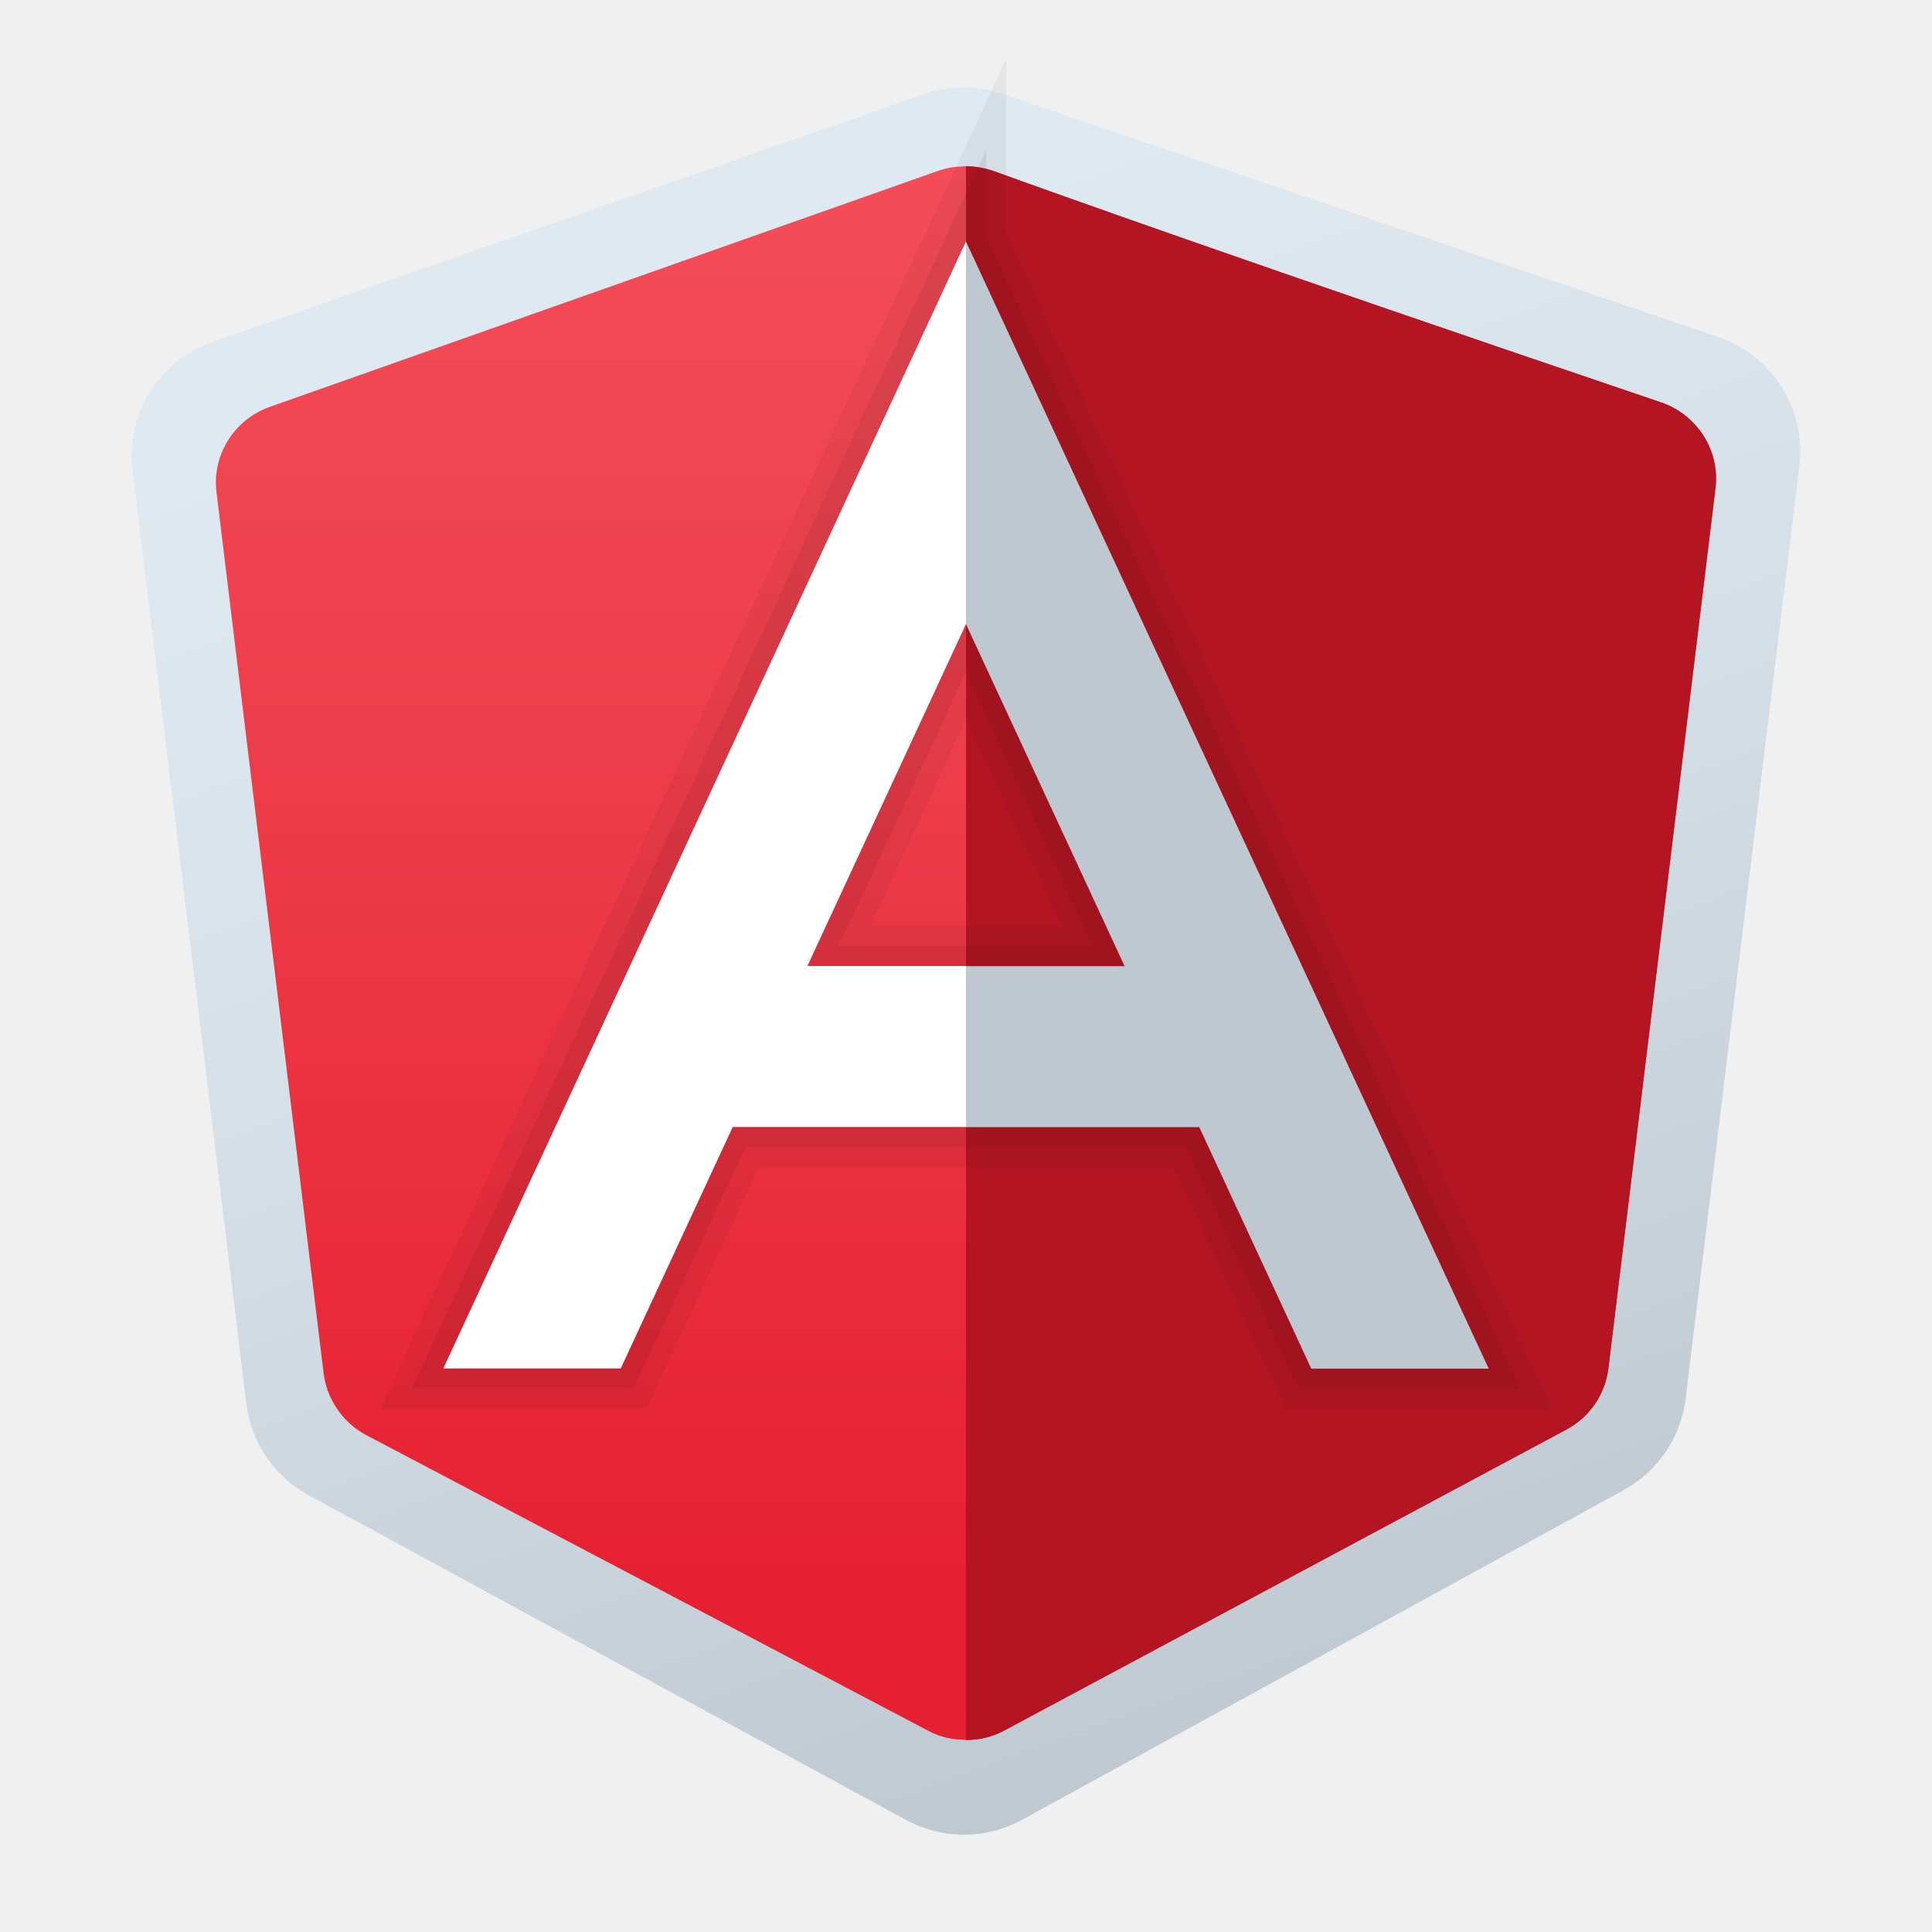
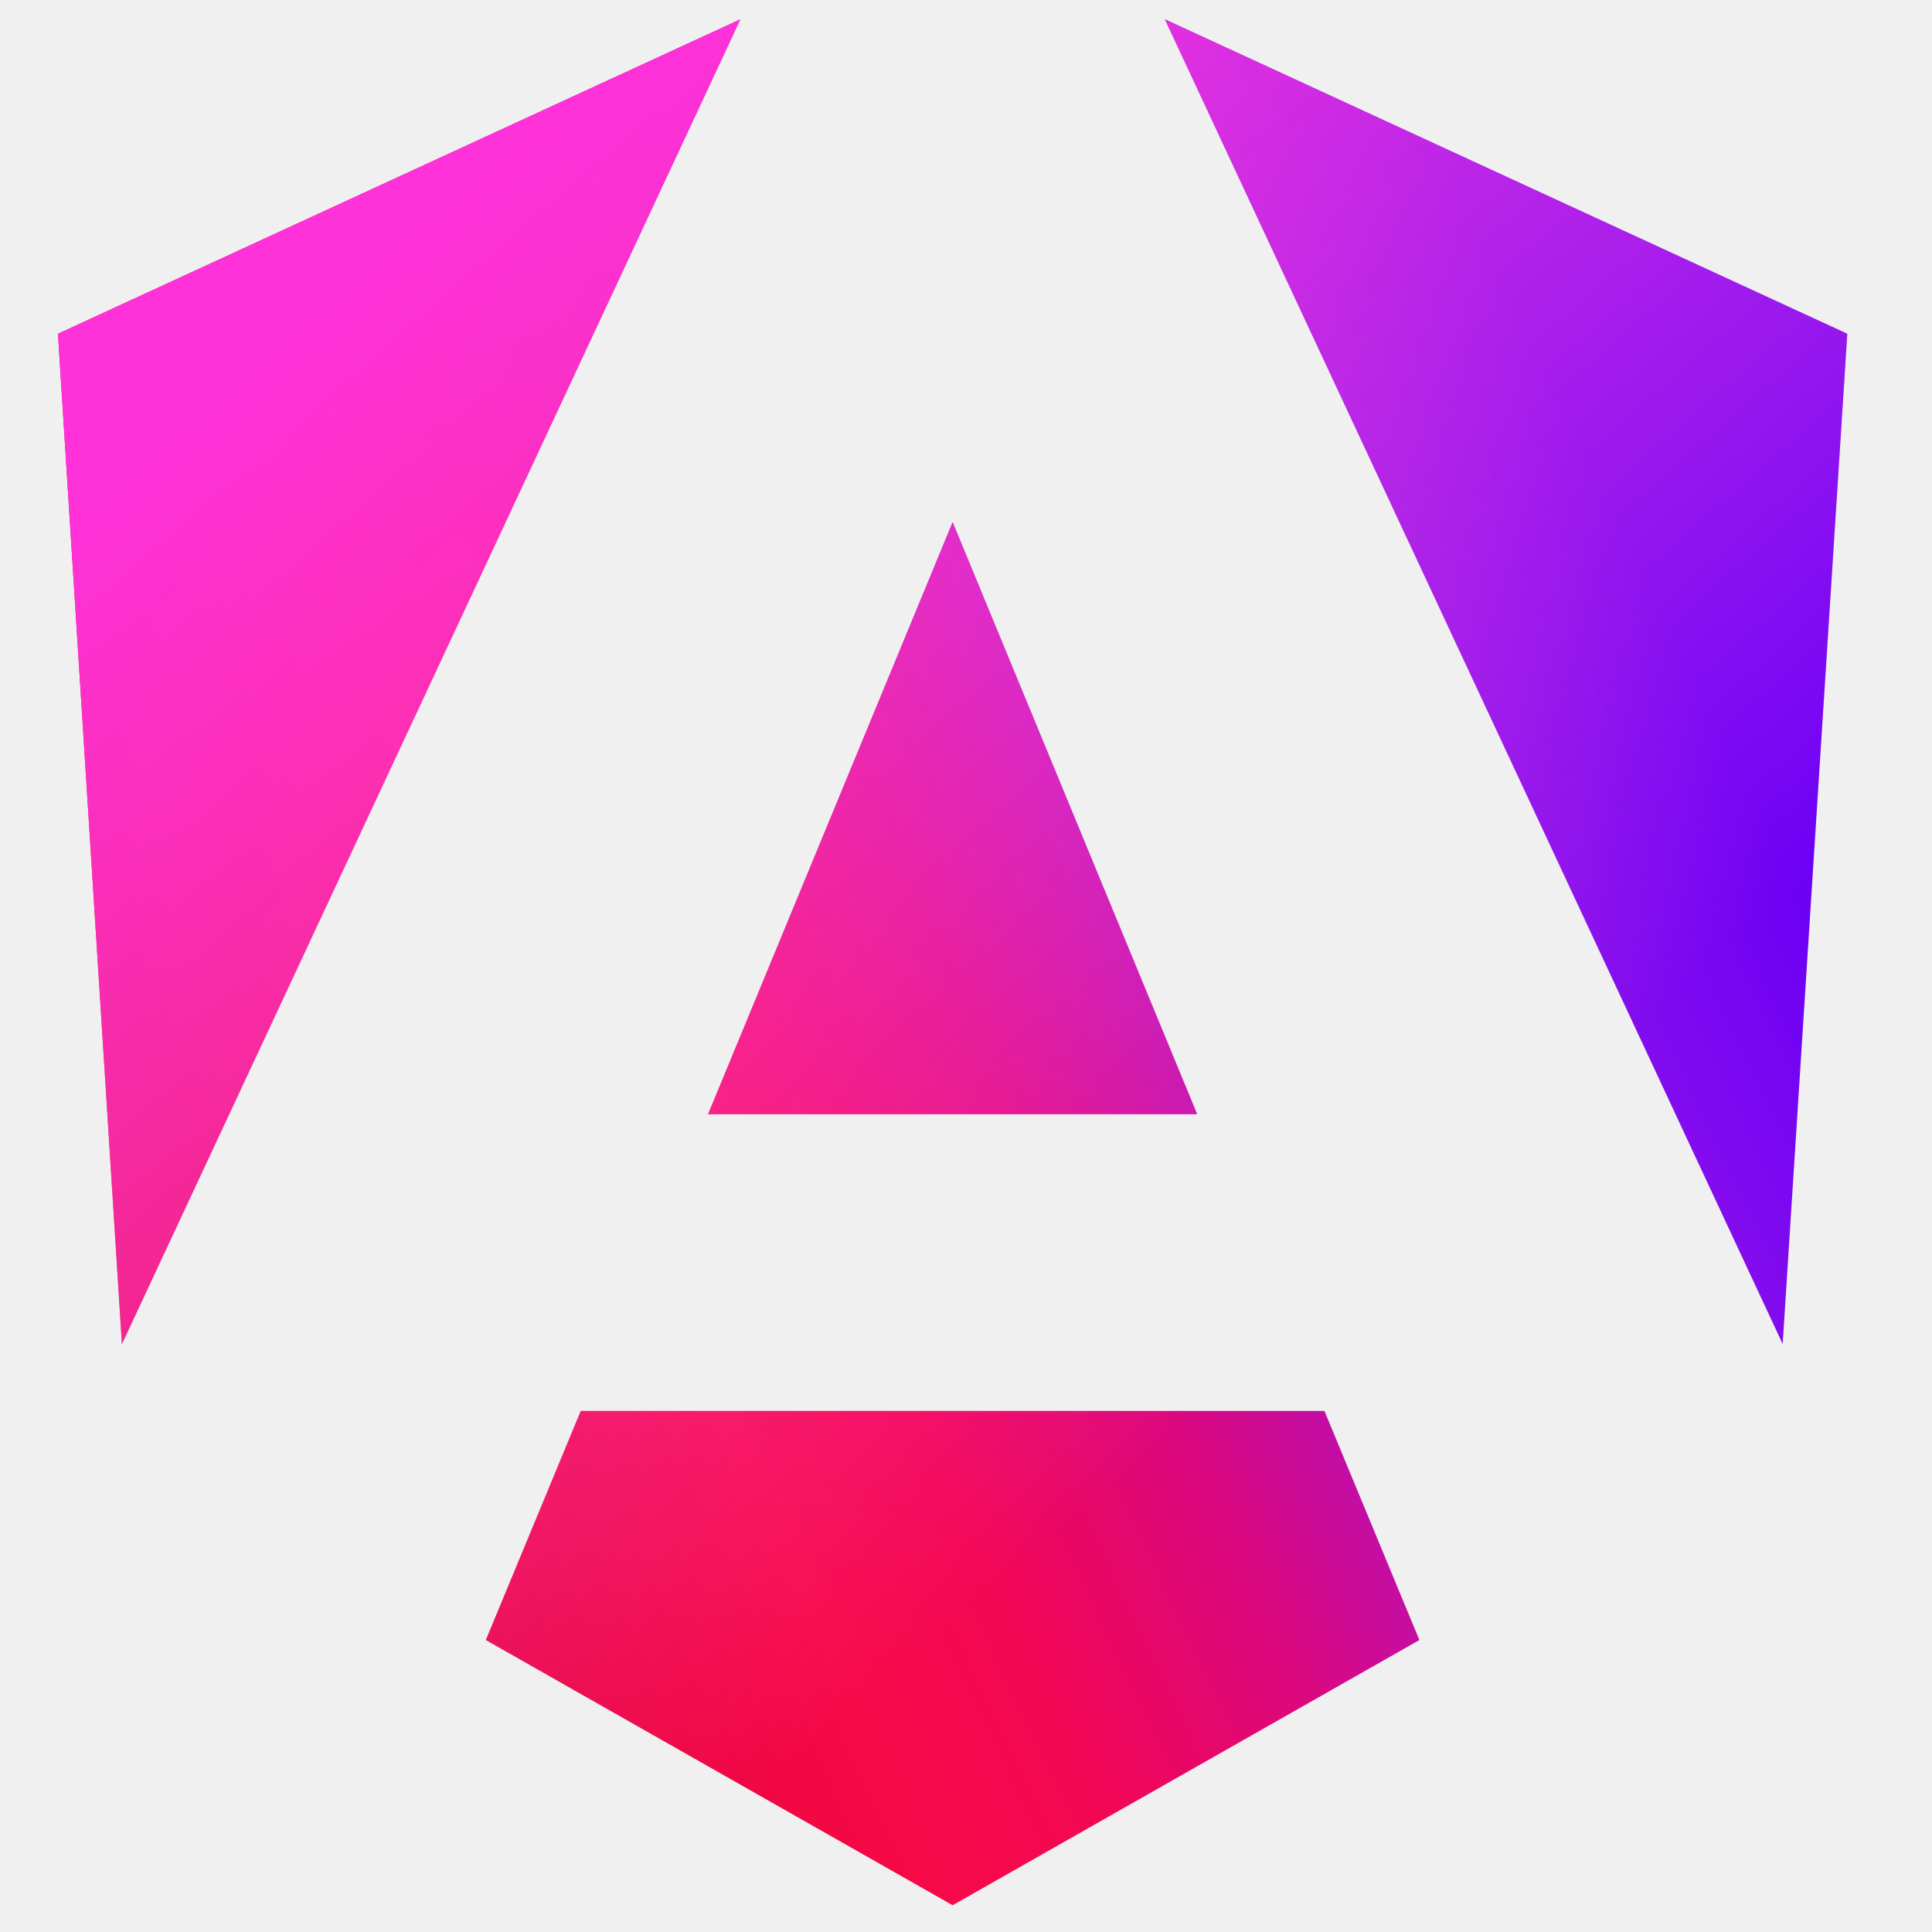
- <svg xmlns="http://www.w3.org/2000/svg" viewBox="0 0 48 48" width="48px" height="48px">
-   <linearGradient id="QzbsZZGqvt5vTzXzFrTWxa" x1="19.369" x2="32.915" y1="6.256" y2="43.472" gradientUnits="userSpaceOnUse">
-     <stop offset="0" stop-color="#dfe9f2" />
-     <stop offset=".391" stop-color="#d6e0e9" />
-     <stop offset="1" stop-color="#bfc8d1" />
-   </linearGradient>
-   <path fill="url(#QzbsZZGqvt5vTzXzFrTWxa)" d="M22.959,2.339L5.285,8.49c-1.333,0.464-2.163,1.795-1.992,3.197l2.828,23.187 c0.117,0.963,0.693,1.809,1.545,2.273l14.85,8.072c0.897,0.487,1.98,0.485,2.875-0.005l14.952-8.195 c0.847-0.464,1.419-1.309,1.536-2.268l2.826-23.174c0.172-1.41-0.668-2.747-2.013-3.204L24.91,2.332 C24.277,2.117,23.59,2.119,22.959,2.339z" />
-   <linearGradient id="QzbsZZGqvt5vTzXzFrTWxb" x1="24" x2="24" y1="2.152" y2="39.957" gradientUnits="userSpaceOnUse">
-     <stop offset="0" stop-color="#f44f5a" />
-     <stop offset=".443" stop-color="#ee3d4a" />
-     <stop offset="1" stop-color="#e52030" />
-   </linearGradient>
-   <path fill="url(#QzbsZZGqvt5vTzXzFrTWxb)" d="M42.62,12.14L39.96,34 c-0.08,0.64-0.46,1.2-1.03,1.51L24.94,43c-0.3,0.16-0.62,0.23-0.94,0.23c-0.05,0-0.09-0.01-0.14-0.01c-0.27-0.01-0.54-0.08-0.8-0.22 L9.07,35.64c-0.56-0.31-0.95-0.88-1.03-1.52L5.38,12.24c-0.12-0.93,0.44-1.82,1.32-2.13l16.62-5.87c0.18-0.06,0.36-0.1,0.54-0.1 c0.05-0.01,0.09-0.01,0.14-0.01c0.22,0,0.44,0.04,0.66,0.11c1.58,0.57,6.2,2.23,16.62,5.76C42.17,10.31,42.74,11.2,42.62,12.14z" />
-   <path fill="#fff" d="M11.013,34h4.409L24,15.504V5.996L11.013,34z" />
-   <path fill="#fff" d="M18,24h6v4h-6V24z" />
-   <path fill="#b31523" d="M42.62,12.14L39.96,34c-0.08,0.64-0.46,1.2-1.03,1.51L24.94,43c-0.3,0.16-0.62,0.23-0.94,0.23V4.13 c0.22,0,0.44,0.04,0.66,0.11c1.58,0.57,6.2,2.23,16.62,5.76C42.17,10.31,42.74,11.2,42.62,12.14z" />
-   <path fill="#bfc8d1" d="M24,6v9.508l8.578,18.496h4.409L24,6z" />
-   <path fill="#bfc8d1" d="M24,24.004h6v4h-6V24.004z" />
-   <path d="M24,5.996V6l12.987,28.004h-4.409l-2.783-6H24V28h-5.795l-2.783,6h-4.409L24,5.996 M20.06,24H24v0.004h3.94L24,15.508 v-0.004L20.06,24 M25,1.467l-1.907,4.108L10.106,33.579L9.447,35h1.566h4.409h0.639l0.269-0.579L18.843,29H23l1,0.004h5.157 l2.514,5.421l0.269,0.579h0.639h4.409h1.566l-0.659-1.421L25,5.779V1.467L25,1.467z M21.626,23l2.373-5.117l2.375,5.121H25L24,23 H21.626L21.626,23z" opacity=".05" />
-   <path d="M24,5.996V6l12.987,28.004h-4.409l-2.783-6H24V28h-5.795l-2.783,6h-4.409L24,5.996 M20.06,24H24v0.004h3.94L24,15.508 v-0.004L20.06,24 M24.5,3.733l-0.954,2.052L10.559,33.79L10.23,34.5h0.783h4.409h0.319l0.134-0.29l2.648-5.71H23.5l0.5,0.004 h5.476l2.648,5.71l0.134,0.29h0.319h4.409h0.783l-0.329-0.71L24.5,5.89V3.733L24.5,3.733z M20.843,23.5l3.156-6.806l3.158,6.81 H24.5L24,23.5H20.843L20.843,23.5z" opacity=".07" />
+ <svg xmlns="http://www.w3.org/2000/svg" width="100" height="100" fill="none">
+   <mask id="a" width="93" height="98" x="3" y="1" maskUnits="userSpaceOnUse" style="mask-type:luminance">
+     <path fill="#fff" d="M3 1h93v98H3V1Z" />
+   </mask>
+   <g mask="url(#a)">
+     <path fill="url(#b)" d="m95.615 17.275-3.344 52.29L60.296 1l35.32 16.275ZM73.468 84.888l-24.16 13.727-24.161-13.727L30.06 73.03h38.493l4.914 11.858Zm-24.16-57.862 12.66 30.647h-25.32l12.66-30.647ZM6.31 69.565 3 17.275 38.32 1 6.31 69.565Z" />
+     <path fill="url(#c)" d="m95.615 17.275-3.344 52.29L60.296 1l35.32 16.275ZM73.468 84.888l-24.16 13.727-24.161-13.727L30.06 73.03h38.493l4.914 11.858Zm-24.16-57.862 12.66 30.647h-25.32l12.66-30.647ZM6.31 69.565 3 17.275 38.32 1 6.31 69.565Z" />
+   </g>
+   <defs>
+     <linearGradient id="b" x1="23.439" x2="97.063" y1="89.761" y2="54.623" gradientUnits="userSpaceOnUse">
+       <stop stop-color="#E40035" />
+       <stop offset=".24" stop-color="#F60A48" />
+       <stop offset=".352" stop-color="#F20755" />
+       <stop offset=".494" stop-color="#DC087D" />
+       <stop offset=".745" stop-color="#9717E7" />
+       <stop offset="1" stop-color="#6C00F5" />
+     </linearGradient>
+     <linearGradient id="c" x1="20.109" x2="68.133" y1="12.77" y2="67.788" gradientUnits="userSpaceOnUse">
+       <stop stop-color="#FF31D9" />
+       <stop offset="1" stop-color="#FF5BE1" stop-opacity="0" />
+     </linearGradient>
+   </defs>
</svg>
